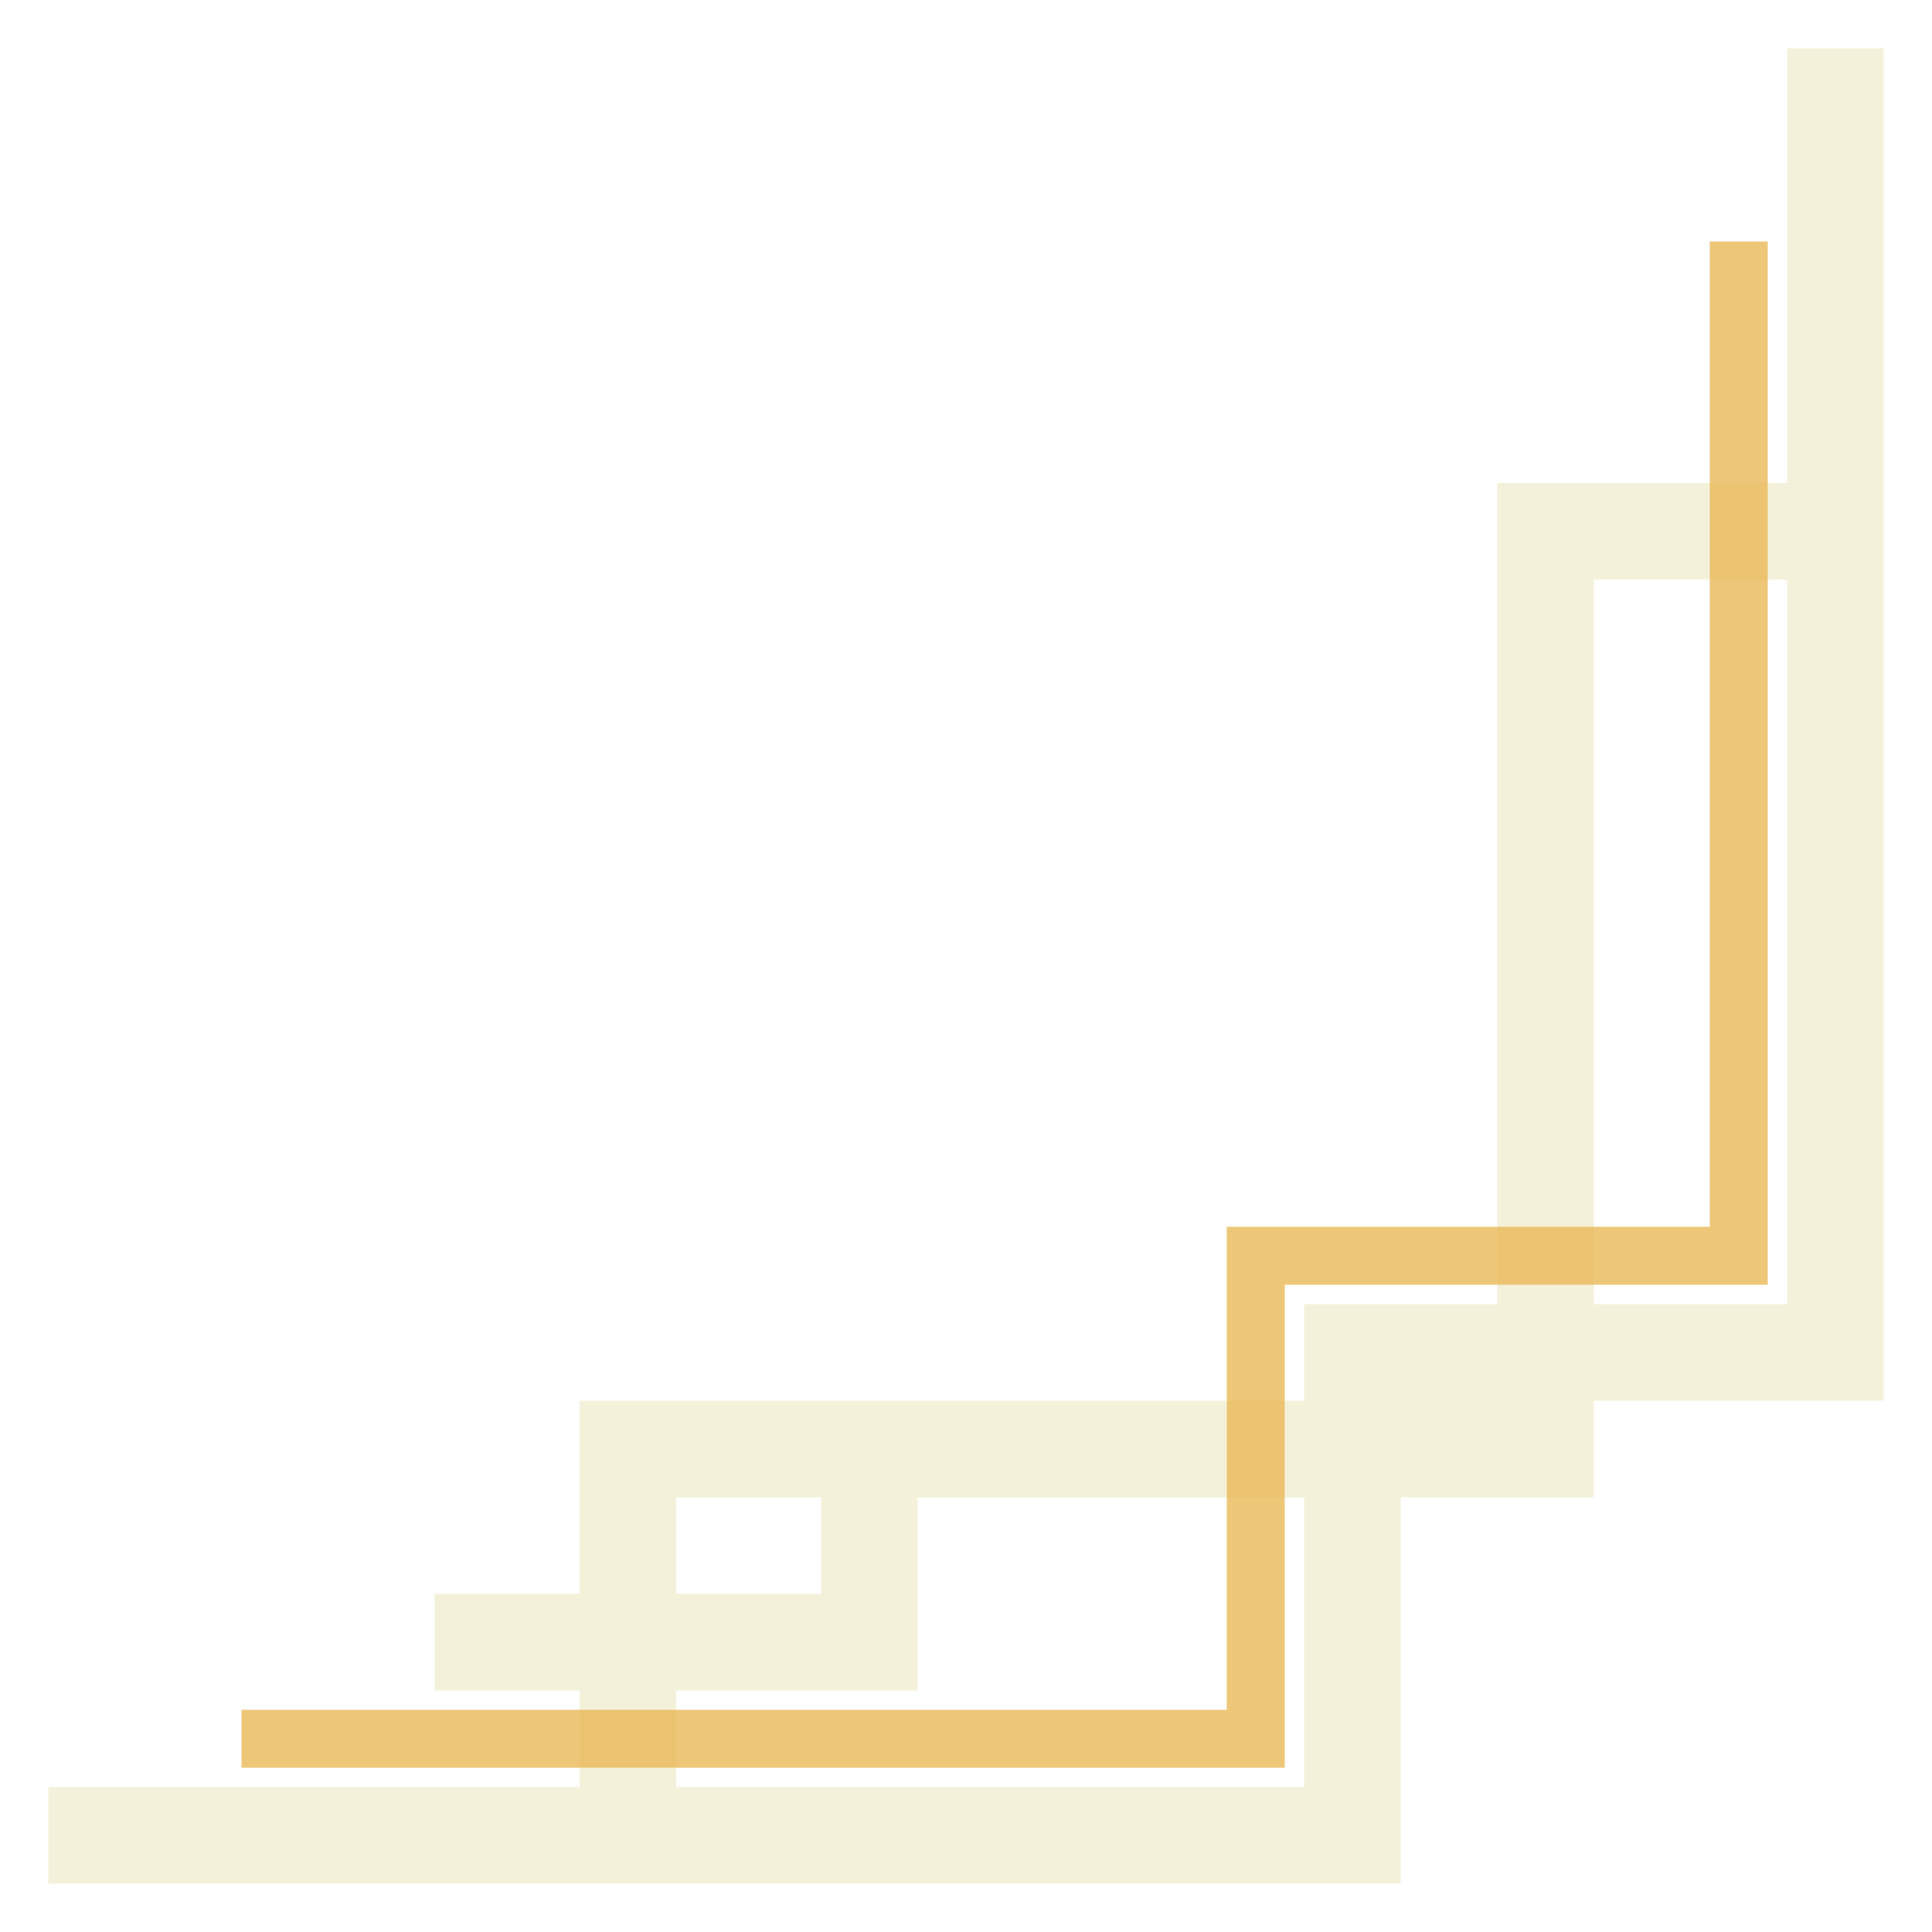
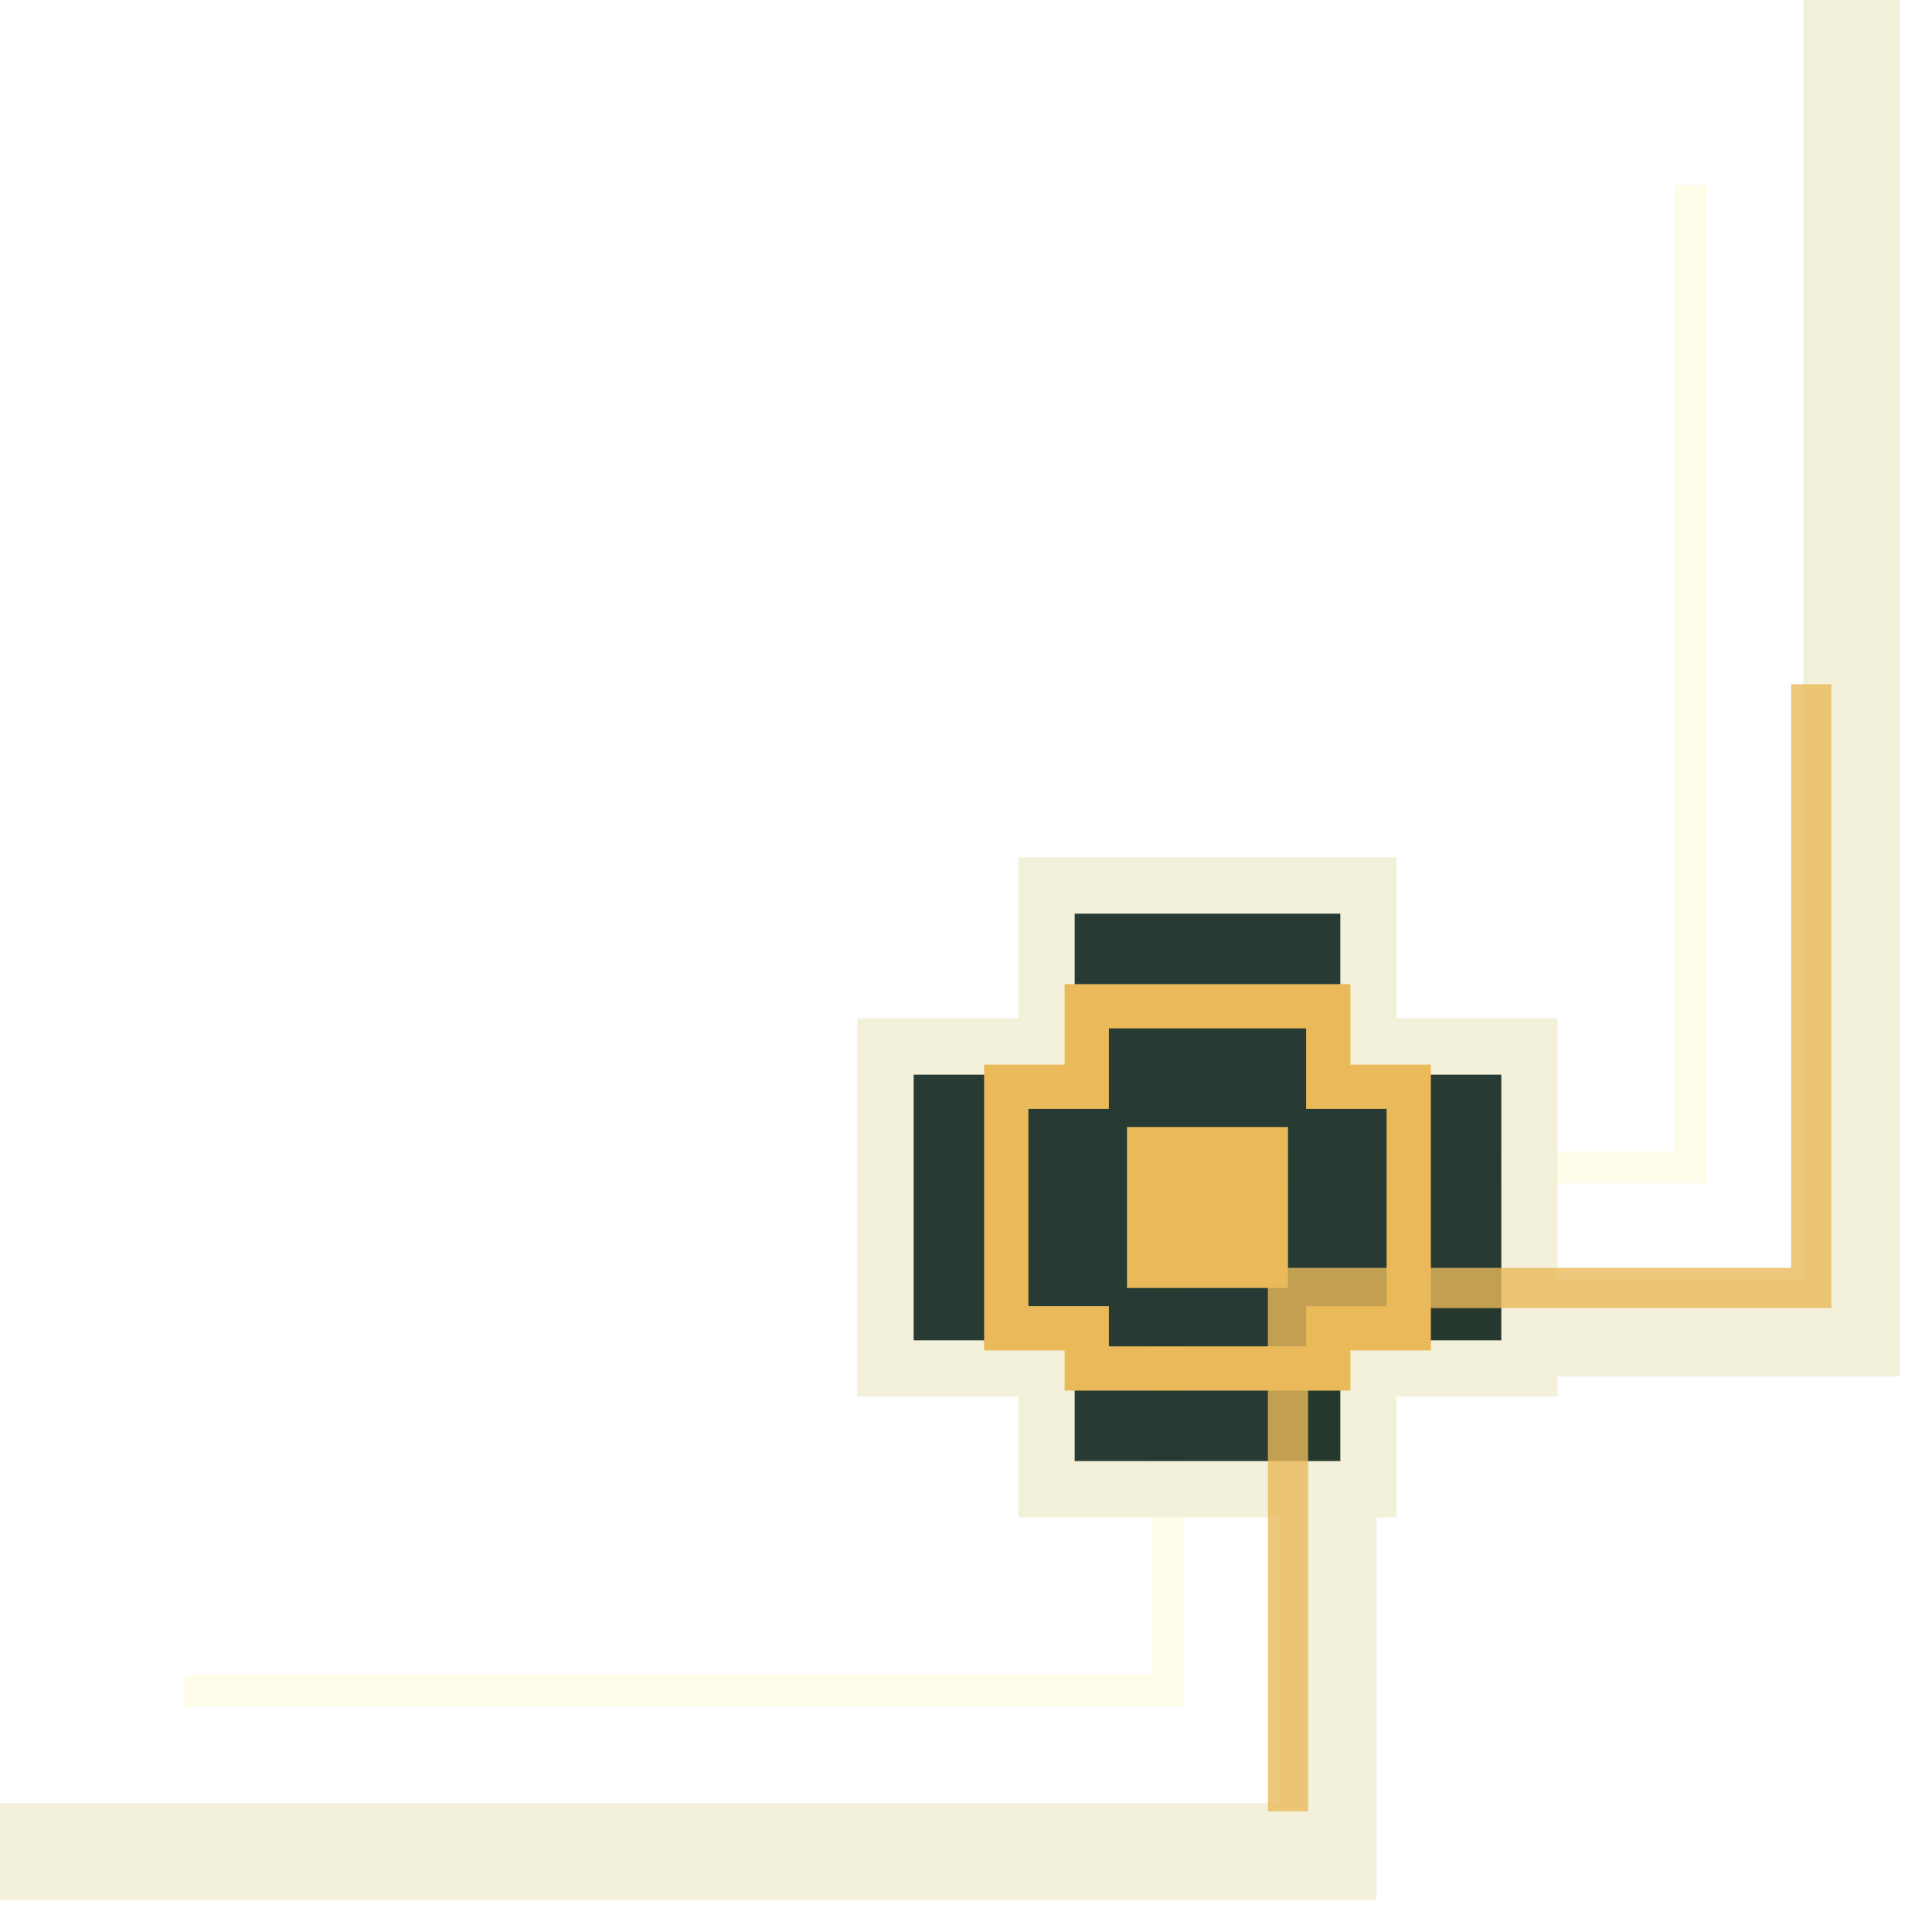
- <svg xmlns="http://www.w3.org/2000/svg" width="40" height="40" viewBox="0 0 40 40">
-   <g fill="none" stroke="#F4F1DA" stroke-width="2" stroke-linecap="square" stroke-linejoin="miter">
-     <path d="M38 2V28H28V38H2 M38 11H32V30H13V38 M28 30H18V34H10" />
+ <svg xmlns="http://www.w3.org/2000/svg" width="48" height="48" viewBox="0 0 48 48">
+   <g transform="translate(48 48) scale(-1 -1)">
+     <path d="M2 47V15H15V2H47" fill="none" stroke="#F4F1DA" stroke-width="2.4" stroke-linecap="square" stroke-linejoin="miter" />
+     <path d="M6 43V19H19V6H43" fill="none" stroke="#FFF9D9" stroke-width="0.8" opacity="0.58" stroke-linecap="square" />
+     <path d="M14 11H22V14H26V22H22V26H14V22H10V14H14Z" fill="#10251D" fill-opacity=".9" stroke="#F4F1DA" stroke-width="1.4" stroke-linejoin="miter" />
+     <path d="M15 14H21V15H23V21H21V23H15V21H13V15H15Z" fill="none" stroke="#E9B95A" stroke-width="1.1" />
+     <rect x="16" y="16" width="4" height="4" fill="#E9B95A" />
+     <path d="M3 31V16H16V3" fill="none" stroke="#E9B95A" stroke-width="1" opacity=".8" />
  </g>
-   <path d="M36 5V26H26V36H5" fill="none" stroke="#E9B95A" stroke-width="1.2" opacity=".82" />
</svg>
